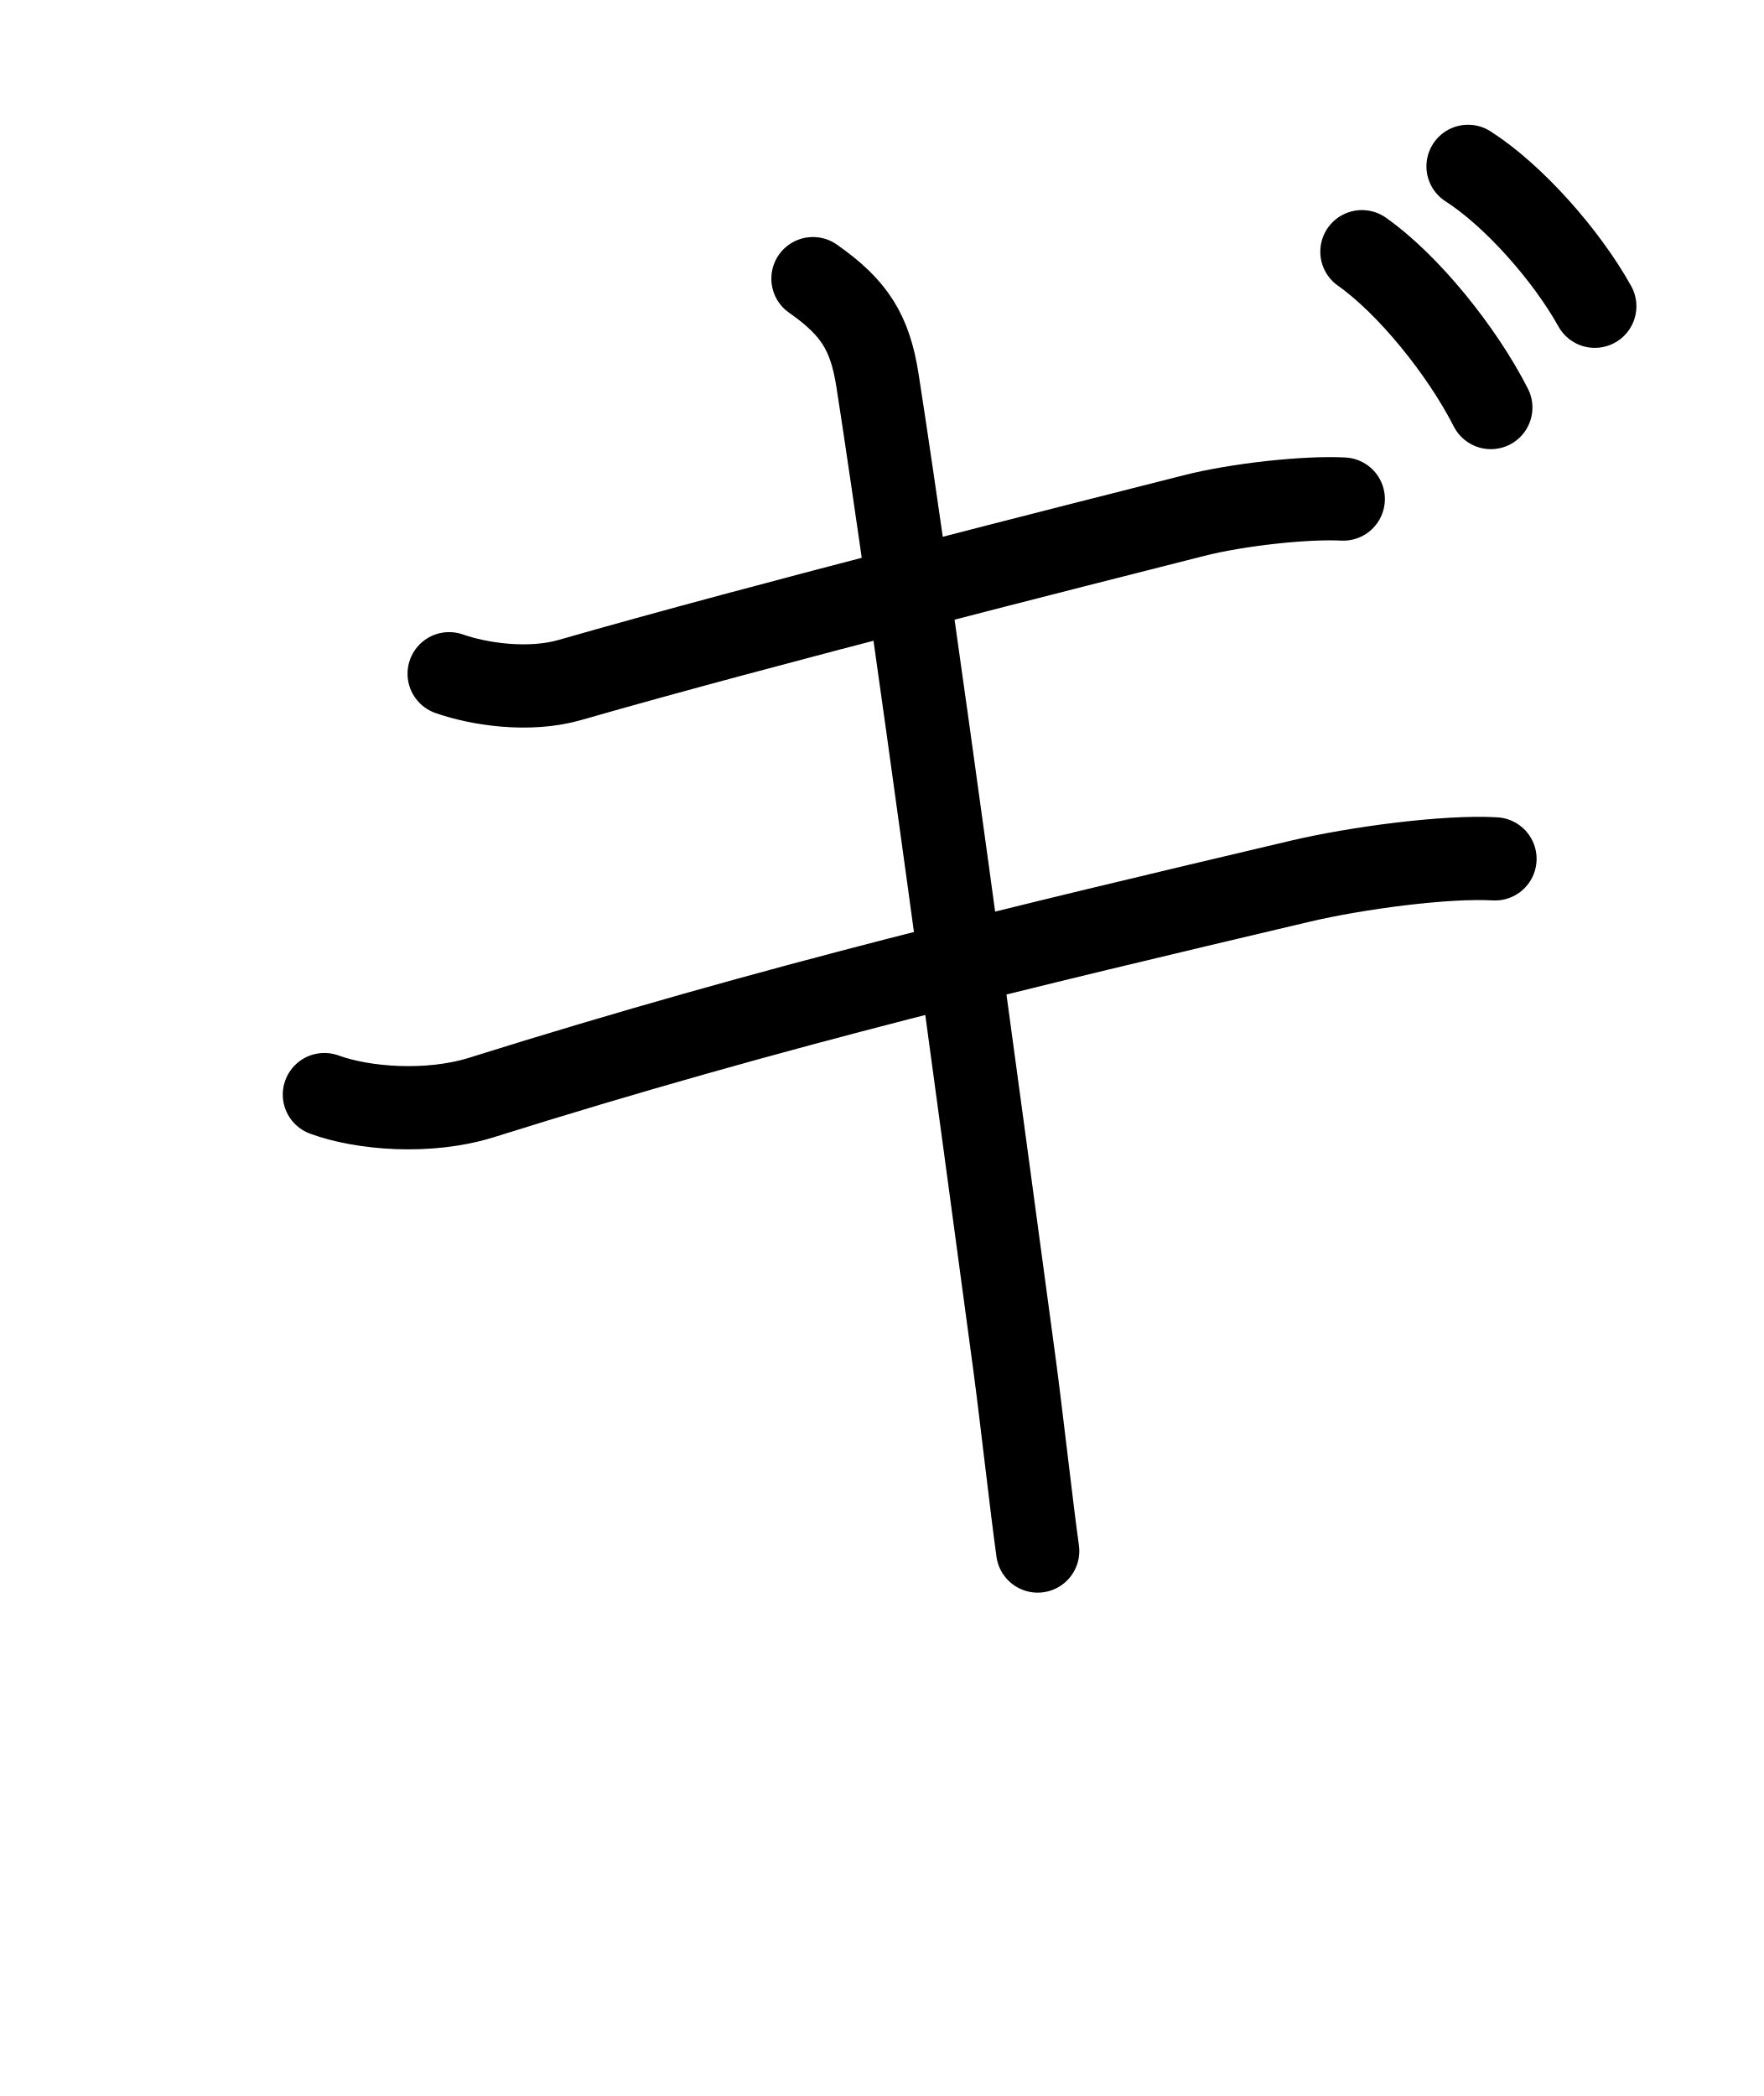
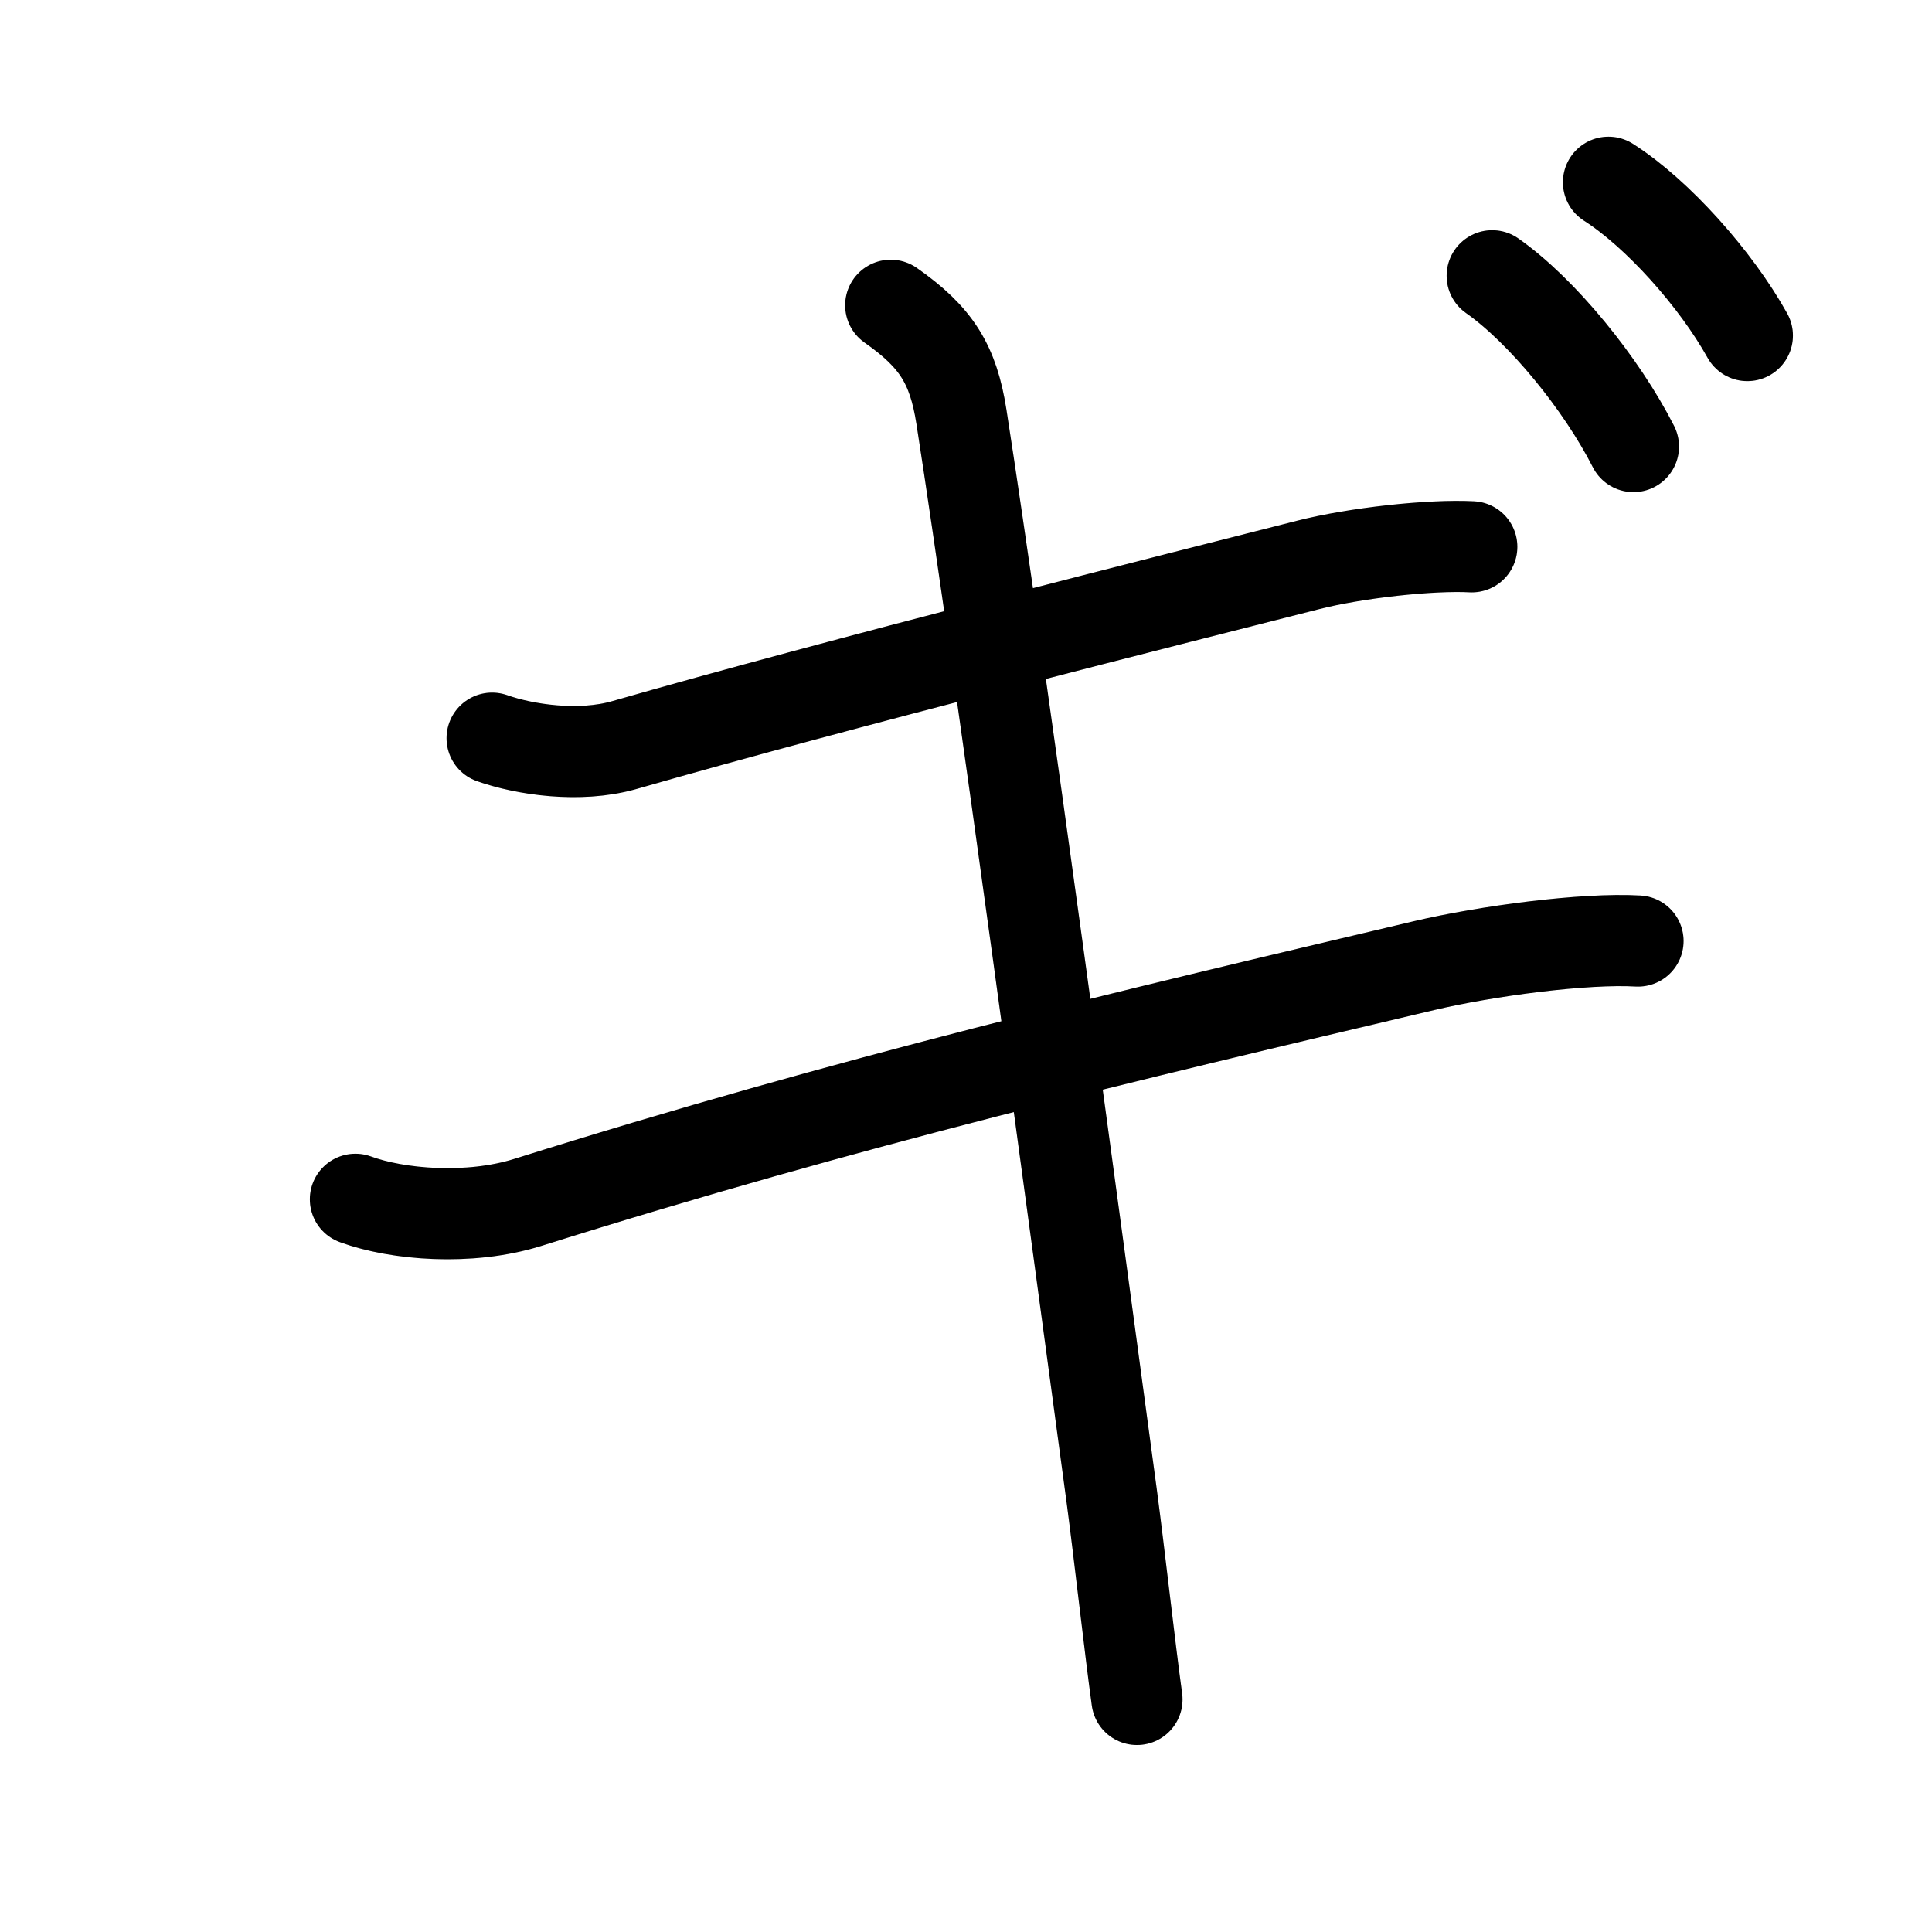
- <svg xmlns="http://www.w3.org/2000/svg" id="kvg-030ae" class="kanjivg" viewBox="0 0 106 126" width="106" height="126" xml:space="preserve" version="1.1" baseProfile="full">
+ <svg xmlns="http://www.w3.org/2000/svg" id="kvg-030ae" class="kanjivg" viewBox="0 0 106 106" width="106" height="106" xml:space="preserve" version="1.1" baseProfile="full">
  <defs>
    <style type="text/css">path.black{fill:none;stroke:black;stroke-width:5;stroke-linecap:round;stroke-linejoin:round;}path.grey{fill:none;stroke:#ddd;stroke-width:5;stroke-linecap:round;stroke-linejoin:round;}path.stroke{fill:none;stroke:black;stroke-width:5;stroke-linecap:round;stroke-linejoin:round;}text{font-size:16px;font-family:Segoe UI Symbol,Cambria Math,DejaVu Sans,Symbola,Quivira,STIX,Code2000;-webkit-touch-callout:none;cursor:pointer;-webkit-user-select:none;-khtml-user-select:none;-moz-user-select:none;-ms-user-select:none;user-select: none;}text:hover{color:#777;}#reset{font-weight:bold;}</style>
    <marker id="markerStart" markerWidth="8" markerHeight="8" style="overflow:visible;">
      <circle cx="0" cy="0" r="1.5" style="stroke:none;fill:red;fill-opacity:0.5;" />
    </marker>
    <marker id="markerEnd" style="overflow:visible;">
      <circle cx="0" cy="0" r="0.8" style="stroke:none;fill:blue;fill-opacity:0.5;">
        <animate attributeName="opacity" from="1" to="0" dur="3s" repeatCount="indefinite" />
      </circle>
    </marker>
  </defs>
  <path d="M27,40.5c1.75,0.62,4.77,1.09,7.25,0.38c11.75-3.38,30.62-8.13,37.5-9.88c2.62-0.67,6.75-1.12,9-1" class="grey" />
  <path d="M19.5,65.8c2.28,0.84,6.24,1.18,9.46,0.17c17.79-5.59,32.67-9.09,49.17-12.99c3.43-0.81,8.81-1.52,11.74-1.35" class="grey" />
  <path d="M48.87,16.75c2.5,1.75,3.43,3.24,3.88,6.12c2.12,13.62,6.38,45.38,8.25,59.25c0.4,3,1,8.38,1.38,11.12" class="grey" />
  <path d="M81.87,15.13c2.75,1.93,6,5.93,7.75,9.37" class="grey" />
  <path d="M88.25,10c2.71,1.73,5.9,5.32,7.62,8.41" class="grey" />
  <path d="M27,40.5c1.75,0.62,4.77,1.09,7.25,0.38c11.75-3.38,30.62-8.13,37.5-9.88c2.62-0.67,6.75-1.12,9-1" class="stroke" stroke-dasharray="150">
    <animate attributeName="stroke-dashoffset" from="150" to="0" dur="1.8s" begin="0.0s" fill="freeze" />
  </path>
  <path d="M19.5,65.8c2.28,0.84,6.24,1.18,9.46,0.17c17.79-5.59,32.67-9.09,49.17-12.99c3.43-0.81,8.81-1.52,11.74-1.35" class="stroke" stroke-dasharray="150">
    <set attributeName="opacity" to="0" dur="1.4s" />
    <animate attributeName="stroke-dashoffset" from="150" to="0" dur="1.8s" begin="1.4s" fill="freeze" />
  </path>
  <path d="M48.87,16.75c2.5,1.75,3.43,3.24,3.88,6.12c2.12,13.62,6.38,45.38,8.25,59.25c0.4,3,1,8.38,1.38,11.12" class="stroke" stroke-dasharray="150">
    <set attributeName="opacity" to="0" dur="3.1s" />
    <animate attributeName="stroke-dashoffset" from="150" to="0" dur="1.8s" begin="3.1s" fill="freeze" />
  </path>
  <path d="M81.87,15.13c2.75,1.93,6,5.93,7.75,9.37" class="stroke" stroke-dasharray="150">
    <set attributeName="opacity" to="0" dur="4.8s" />
    <animate attributeName="stroke-dashoffset" from="150" to="0" dur="1.8s" begin="4.8s" fill="freeze" />
  </path>
  <path d="M88.25,10c2.71,1.73,5.9,5.32,7.62,8.41" class="stroke" stroke-dasharray="150">
    <set attributeName="opacity" to="0" dur="5.7s" />
    <animate attributeName="stroke-dashoffset" from="150" to="0" dur="1.8s" begin="5.7s" fill="freeze" />
  </path>
</svg>
